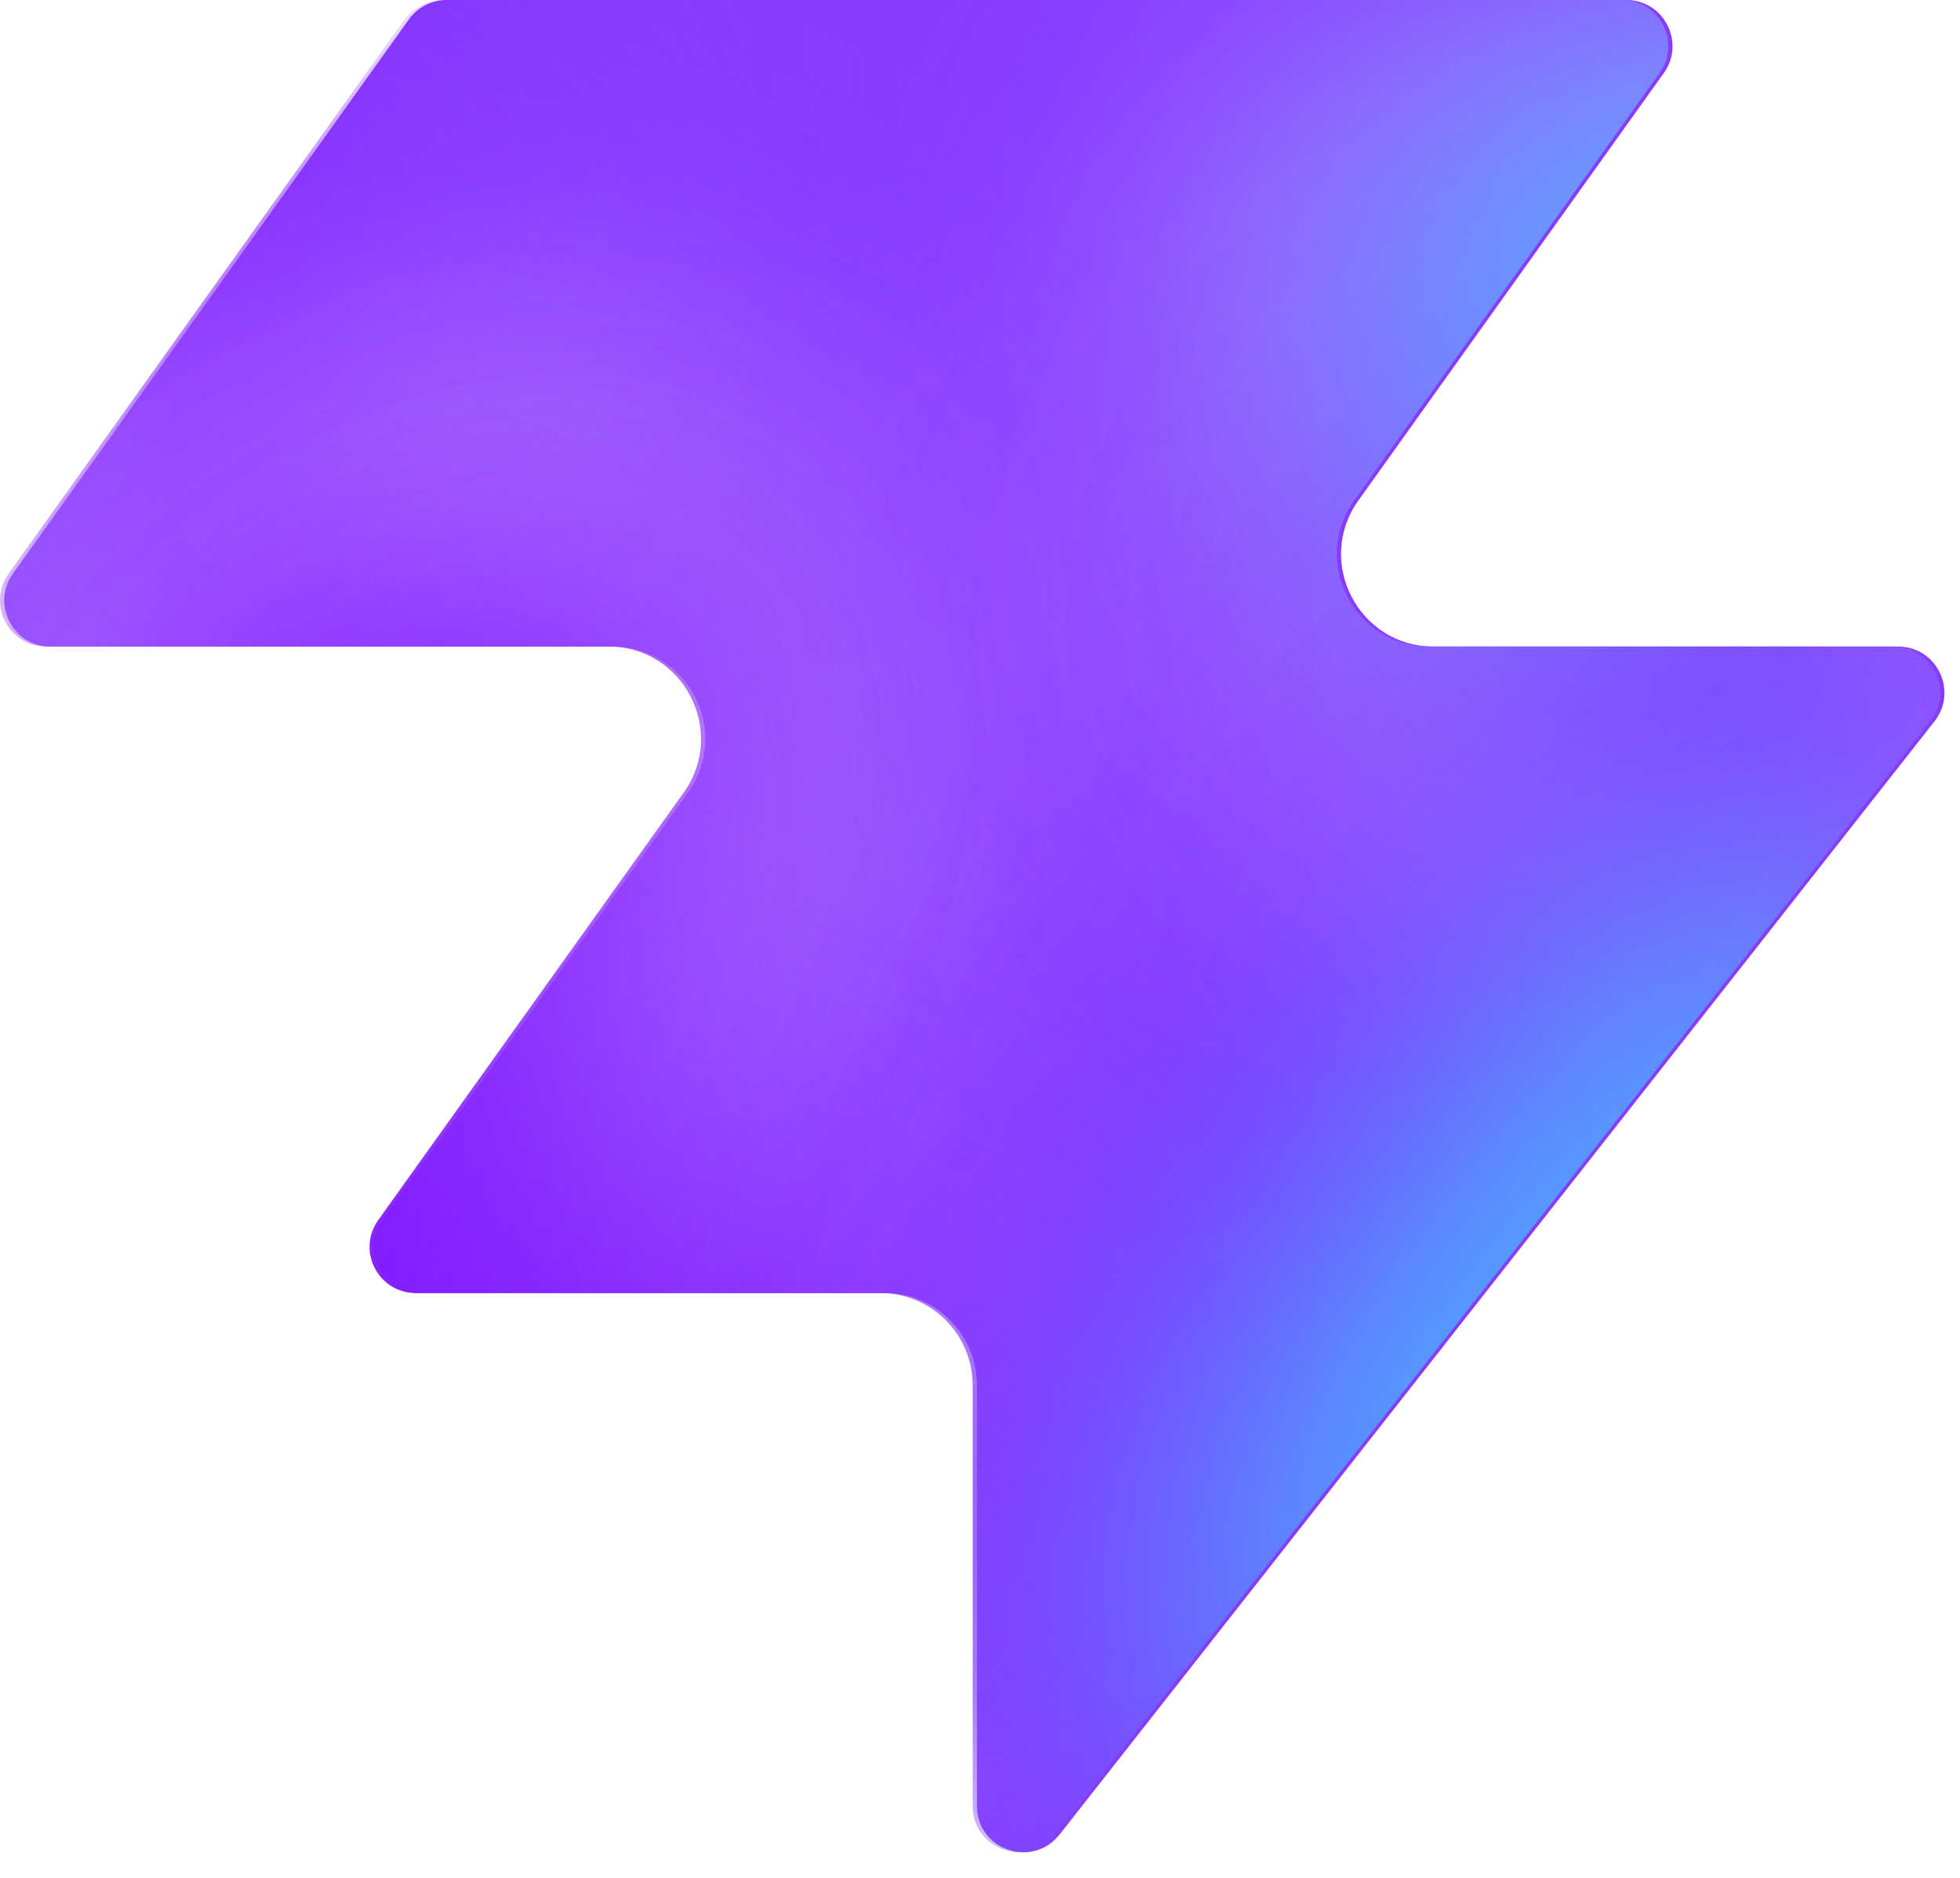
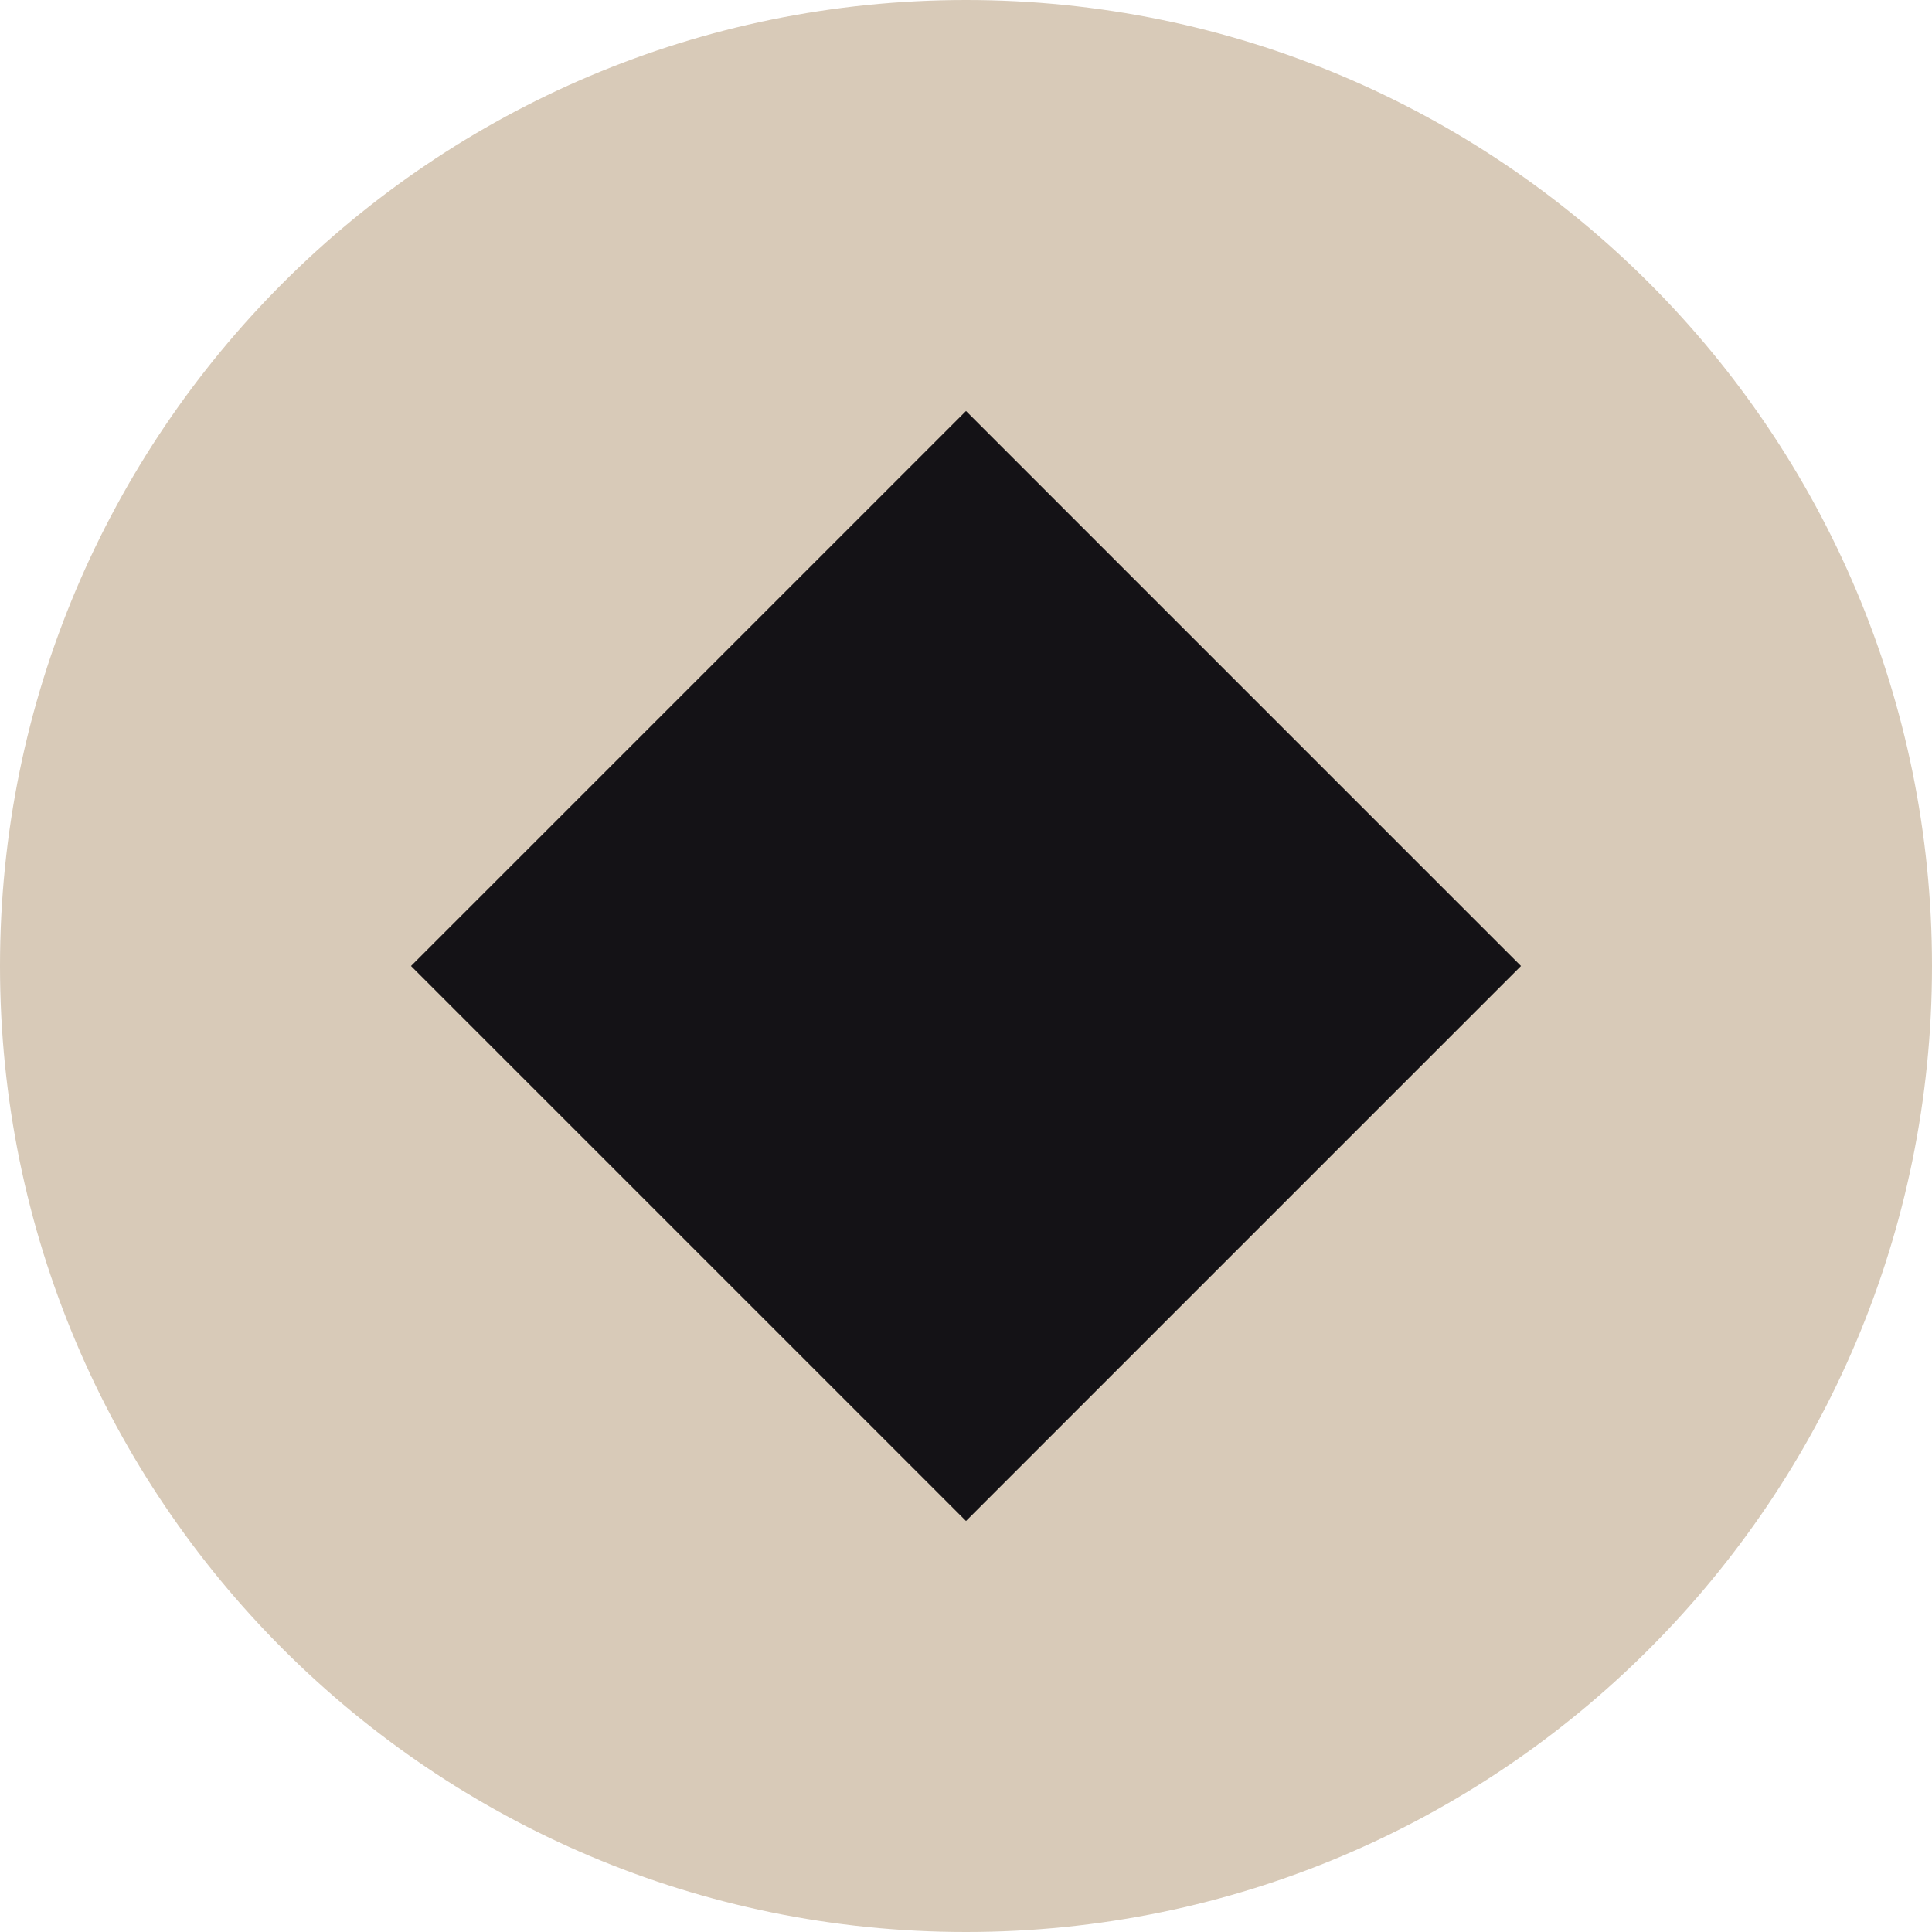
- <svg xmlns="http://www.w3.org/2000/svg" width="48" height="46" fill="none" viewBox="0 0 48 46">
-   <path fill="#863bff" d="M25.946 44.938c-.664.845-2.021.375-2.021-.698V33.937a2.26 2.26 0 0 0-2.262-2.262H10.287c-.92 0-1.456-1.04-.92-1.788l7.48-10.471c1.07-1.497 0-3.578-1.842-3.578H1.237c-.92 0-1.456-1.04-.92-1.788L10.013.474c.214-.297.556-.474.92-.474h28.894c.92 0 1.456 1.04.92 1.788l-7.48 10.471c-1.07 1.498 0 3.579 1.842 3.579h11.377c.943 0 1.473 1.088.89 1.83L25.947 44.94z" style="fill:#863bff;fill:color(display-p3 .525 .23 1);fill-opacity:1" />
-   <mask id="a" width="48" height="46" x="0" y="0" maskUnits="userSpaceOnUse" style="mask-type:alpha">
-     <path fill="#000" d="M25.842 44.938c-.664.844-2.021.375-2.021-.698V33.937a2.26 2.26 0 0 0-2.262-2.262H10.183c-.92 0-1.456-1.04-.92-1.788l7.48-10.471c1.07-1.498 0-3.579-1.842-3.579H1.133c-.92 0-1.456-1.04-.92-1.787L9.91.473c.214-.297.556-.474.92-.474h28.894c.92 0 1.456 1.04.92 1.788l-7.48 10.471c-1.07 1.498 0 3.578 1.842 3.578h11.377c.943 0 1.473 1.088.89 1.832L25.843 44.94z" style="fill:#000;fill-opacity:1" />
-   </mask>
-   <g mask="url(#a)">
-     <g filter="url(#b)">
-       <ellipse cx="5.508" cy="14.704" fill="#ede6ff" rx="5.508" ry="14.704" style="fill:#ede6ff;fill:color(display-p3 .927 .903 1);fill-opacity:1" transform="matrix(.00324 1 1 -.00324 -4.47 31.516)" />
-     </g>
-     <g filter="url(#c)">
-       <ellipse cx="10.399" cy="29.851" fill="#ede6ff" rx="10.399" ry="29.851" style="fill:#ede6ff;fill:color(display-p3 .927 .903 1);fill-opacity:1" transform="matrix(.00324 1 1 -.00324 -39.328 7.883)" />
-     </g>
-     <g filter="url(#d)">
-       <ellipse cx="5.508" cy="30.487" fill="#7e14ff" rx="5.508" ry="30.487" style="fill:#7e14ff;fill:color(display-p3 .492 .077 1);fill-opacity:1" transform="rotate(89.814 -25.913 -14.639)scale(1 -1)" />
-     </g>
-     <g filter="url(#e)">
-       <ellipse cx="5.508" cy="30.599" fill="#7e14ff" rx="5.508" ry="30.599" style="fill:#7e14ff;fill:color(display-p3 .492 .077 1);fill-opacity:1" transform="rotate(89.814 -32.644 -3.334)scale(1 -1)" />
-     </g>
-     <g filter="url(#f)">
-       <ellipse cx="5.508" cy="30.599" fill="#7e14ff" rx="5.508" ry="30.599" style="fill:#7e14ff;fill:color(display-p3 .492 .077 1);fill-opacity:1" transform="matrix(.00324 1 1 -.00324 -34.34 30.47)" />
-     </g>
-     <g filter="url(#g)">
-       <ellipse cx="14.072" cy="22.078" fill="#ede6ff" rx="14.072" ry="22.078" style="fill:#ede6ff;fill:color(display-p3 .927 .903 1);fill-opacity:1" transform="rotate(93.35 24.506 48.493)scale(-1 1)" />
-     </g>
-     <g filter="url(#h)">
-       <ellipse cx="3.47" cy="21.501" fill="#7e14ff" rx="3.47" ry="21.501" style="fill:#7e14ff;fill:color(display-p3 .492 .077 1);fill-opacity:1" transform="rotate(89.009 28.708 47.59)scale(-1 1)" />
-     </g>
-     <g filter="url(#i)">
-       <ellipse cx="3.47" cy="21.501" fill="#7e14ff" rx="3.47" ry="21.501" style="fill:#7e14ff;fill:color(display-p3 .492 .077 1);fill-opacity:1" transform="rotate(89.009 28.708 47.59)scale(-1 1)" />
-     </g>
-     <g filter="url(#j)">
-       <ellipse cx=".387" cy="8.972" fill="#7e14ff" rx="4.407" ry="29.108" style="fill:#7e14ff;fill:color(display-p3 .492 .077 1);fill-opacity:1" transform="rotate(39.51 .387 8.972)" />
-     </g>
-     <g filter="url(#k)">
-       <ellipse cx="47.523" cy="-6.092" fill="#7e14ff" rx="4.407" ry="29.108" style="fill:#7e14ff;fill:color(display-p3 .492 .077 1);fill-opacity:1" transform="rotate(37.892 47.523 -6.092)" />
-     </g>
-     <g filter="url(#l)">
-       <ellipse cx="41.412" cy="6.333" fill="#47bfff" rx="5.971" ry="9.665" style="fill:#47bfff;fill:color(display-p3 .28 .748 1);fill-opacity:1" transform="rotate(37.892 41.412 6.333)" />
-     </g>
-     <g filter="url(#m)">
-       <ellipse cx="-1.879" cy="38.332" fill="#7e14ff" rx="4.407" ry="29.108" style="fill:#7e14ff;fill:color(display-p3 .492 .077 1);fill-opacity:1" transform="rotate(37.892 -1.88 38.332)" />
-     </g>
-     <g filter="url(#n)">
-       <ellipse cx="-1.879" cy="38.332" fill="#7e14ff" rx="4.407" ry="29.108" style="fill:#7e14ff;fill:color(display-p3 .492 .077 1);fill-opacity:1" transform="rotate(37.892 -1.88 38.332)" />
-     </g>
-     <g filter="url(#o)">
-       <ellipse cx="35.651" cy="29.907" fill="#7e14ff" rx="4.407" ry="29.108" style="fill:#7e14ff;fill:color(display-p3 .492 .077 1);fill-opacity:1" transform="rotate(37.892 35.651 29.907)" />
-     </g>
-     <g filter="url(#p)">
-       <ellipse cx="38.418" cy="32.4" fill="#47bfff" rx="5.971" ry="15.297" style="fill:#47bfff;fill:color(display-p3 .28 .748 1);fill-opacity:1" transform="rotate(37.892 38.418 32.4)" />
-     </g>
-   </g>
-   <defs>
-     <filter id="b" width="60.045" height="41.654" x="-19.77" y="16.149" color-interpolation-filters="sRGB" filterUnits="userSpaceOnUse">
-       <feFlood flood-opacity="0" result="BackgroundImageFix" />
-       <feBlend in="SourceGraphic" in2="BackgroundImageFix" result="shape" />
-       <feGaussianBlur result="effect1_foregroundBlur_2002_17158" stdDeviation="7.659" />
-     </filter>
-     <filter id="c" width="90.34" height="51.437" x="-54.613" y="-7.533" color-interpolation-filters="sRGB" filterUnits="userSpaceOnUse">
-       <feFlood flood-opacity="0" result="BackgroundImageFix" />
-       <feBlend in="SourceGraphic" in2="BackgroundImageFix" result="shape" />
-       <feGaussianBlur result="effect1_foregroundBlur_2002_17158" stdDeviation="7.659" />
-     </filter>
-     <filter id="d" width="79.355" height="29.4" x="-49.64" y="2.03" color-interpolation-filters="sRGB" filterUnits="userSpaceOnUse">
-       <feFlood flood-opacity="0" result="BackgroundImageFix" />
-       <feBlend in="SourceGraphic" in2="BackgroundImageFix" result="shape" />
-       <feGaussianBlur result="effect1_foregroundBlur_2002_17158" stdDeviation="4.596" />
-     </filter>
-     <filter id="e" width="79.579" height="29.4" x="-45.045" y="20.029" color-interpolation-filters="sRGB" filterUnits="userSpaceOnUse">
-       <feFlood flood-opacity="0" result="BackgroundImageFix" />
-       <feBlend in="SourceGraphic" in2="BackgroundImageFix" result="shape" />
-       <feGaussianBlur result="effect1_foregroundBlur_2002_17158" stdDeviation="4.596" />
-     </filter>
-     <filter id="f" width="79.579" height="29.4" x="-43.513" y="21.178" color-interpolation-filters="sRGB" filterUnits="userSpaceOnUse">
-       <feFlood flood-opacity="0" result="BackgroundImageFix" />
-       <feBlend in="SourceGraphic" in2="BackgroundImageFix" result="shape" />
-       <feGaussianBlur result="effect1_foregroundBlur_2002_17158" stdDeviation="4.596" />
-     </filter>
-     <filter id="g" width="74.749" height="58.852" x="15.756" y="-17.901" color-interpolation-filters="sRGB" filterUnits="userSpaceOnUse">
-       <feFlood flood-opacity="0" result="BackgroundImageFix" />
-       <feBlend in="SourceGraphic" in2="BackgroundImageFix" result="shape" />
-       <feGaussianBlur result="effect1_foregroundBlur_2002_17158" stdDeviation="7.659" />
-     </filter>
-     <filter id="h" width="61.377" height="25.362" x="23.548" y="2.284" color-interpolation-filters="sRGB" filterUnits="userSpaceOnUse">
-       <feFlood flood-opacity="0" result="BackgroundImageFix" />
-       <feBlend in="SourceGraphic" in2="BackgroundImageFix" result="shape" />
-       <feGaussianBlur result="effect1_foregroundBlur_2002_17158" stdDeviation="4.596" />
-     </filter>
-     <filter id="i" width="61.377" height="25.362" x="23.548" y="2.284" color-interpolation-filters="sRGB" filterUnits="userSpaceOnUse">
-       <feFlood flood-opacity="0" result="BackgroundImageFix" />
-       <feBlend in="SourceGraphic" in2="BackgroundImageFix" result="shape" />
-       <feGaussianBlur result="effect1_foregroundBlur_2002_17158" stdDeviation="4.596" />
-     </filter>
-     <filter id="j" width="56.045" height="63.649" x="-27.636" y="-22.853" color-interpolation-filters="sRGB" filterUnits="userSpaceOnUse">
-       <feFlood flood-opacity="0" result="BackgroundImageFix" />
-       <feBlend in="SourceGraphic" in2="BackgroundImageFix" result="shape" />
-       <feGaussianBlur result="effect1_foregroundBlur_2002_17158" stdDeviation="4.596" />
-     </filter>
-     <filter id="k" width="54.814" height="64.646" x="20.116" y="-38.415" color-interpolation-filters="sRGB" filterUnits="userSpaceOnUse">
-       <feFlood flood-opacity="0" result="BackgroundImageFix" />
-       <feBlend in="SourceGraphic" in2="BackgroundImageFix" result="shape" />
-       <feGaussianBlur result="effect1_foregroundBlur_2002_17158" stdDeviation="4.596" />
-     </filter>
-     <filter id="l" width="33.541" height="35.313" x="24.641" y="-11.323" color-interpolation-filters="sRGB" filterUnits="userSpaceOnUse">
-       <feFlood flood-opacity="0" result="BackgroundImageFix" />
-       <feBlend in="SourceGraphic" in2="BackgroundImageFix" result="shape" />
-       <feGaussianBlur result="effect1_foregroundBlur_2002_17158" stdDeviation="4.596" />
-     </filter>
-     <filter id="m" width="54.814" height="64.646" x="-29.286" y="6.009" color-interpolation-filters="sRGB" filterUnits="userSpaceOnUse">
-       <feFlood flood-opacity="0" result="BackgroundImageFix" />
-       <feBlend in="SourceGraphic" in2="BackgroundImageFix" result="shape" />
-       <feGaussianBlur result="effect1_foregroundBlur_2002_17158" stdDeviation="4.596" />
-     </filter>
-     <filter id="n" width="54.814" height="64.646" x="-29.286" y="6.009" color-interpolation-filters="sRGB" filterUnits="userSpaceOnUse">
-       <feFlood flood-opacity="0" result="BackgroundImageFix" />
-       <feBlend in="SourceGraphic" in2="BackgroundImageFix" result="shape" />
-       <feGaussianBlur result="effect1_foregroundBlur_2002_17158" stdDeviation="4.596" />
-     </filter>
-     <filter id="o" width="54.814" height="64.646" x="8.244" y="-2.416" color-interpolation-filters="sRGB" filterUnits="userSpaceOnUse">
-       <feFlood flood-opacity="0" result="BackgroundImageFix" />
-       <feBlend in="SourceGraphic" in2="BackgroundImageFix" result="shape" />
-       <feGaussianBlur result="effect1_foregroundBlur_2002_17158" stdDeviation="4.596" />
-     </filter>
-     <filter id="p" width="39.409" height="43.623" x="18.713" y="10.588" color-interpolation-filters="sRGB" filterUnits="userSpaceOnUse">
-       <feFlood flood-opacity="0" result="BackgroundImageFix" />
-       <feBlend in="SourceGraphic" in2="BackgroundImageFix" result="shape" />
-       <feGaussianBlur result="effect1_foregroundBlur_2002_17158" stdDeviation="4.596" />
-     </filter>
-   </defs>
+ <svg xmlns="http://www.w3.org/2000/svg" viewBox="0 0 32 32">
+   <circle cx="16" cy="16" r="16" fill="#d8cab8" />
+   <rect x="9.5" y="9.5" width="13" height="13" fill="#141216" transform="rotate(45 16 16)" />
</svg>
